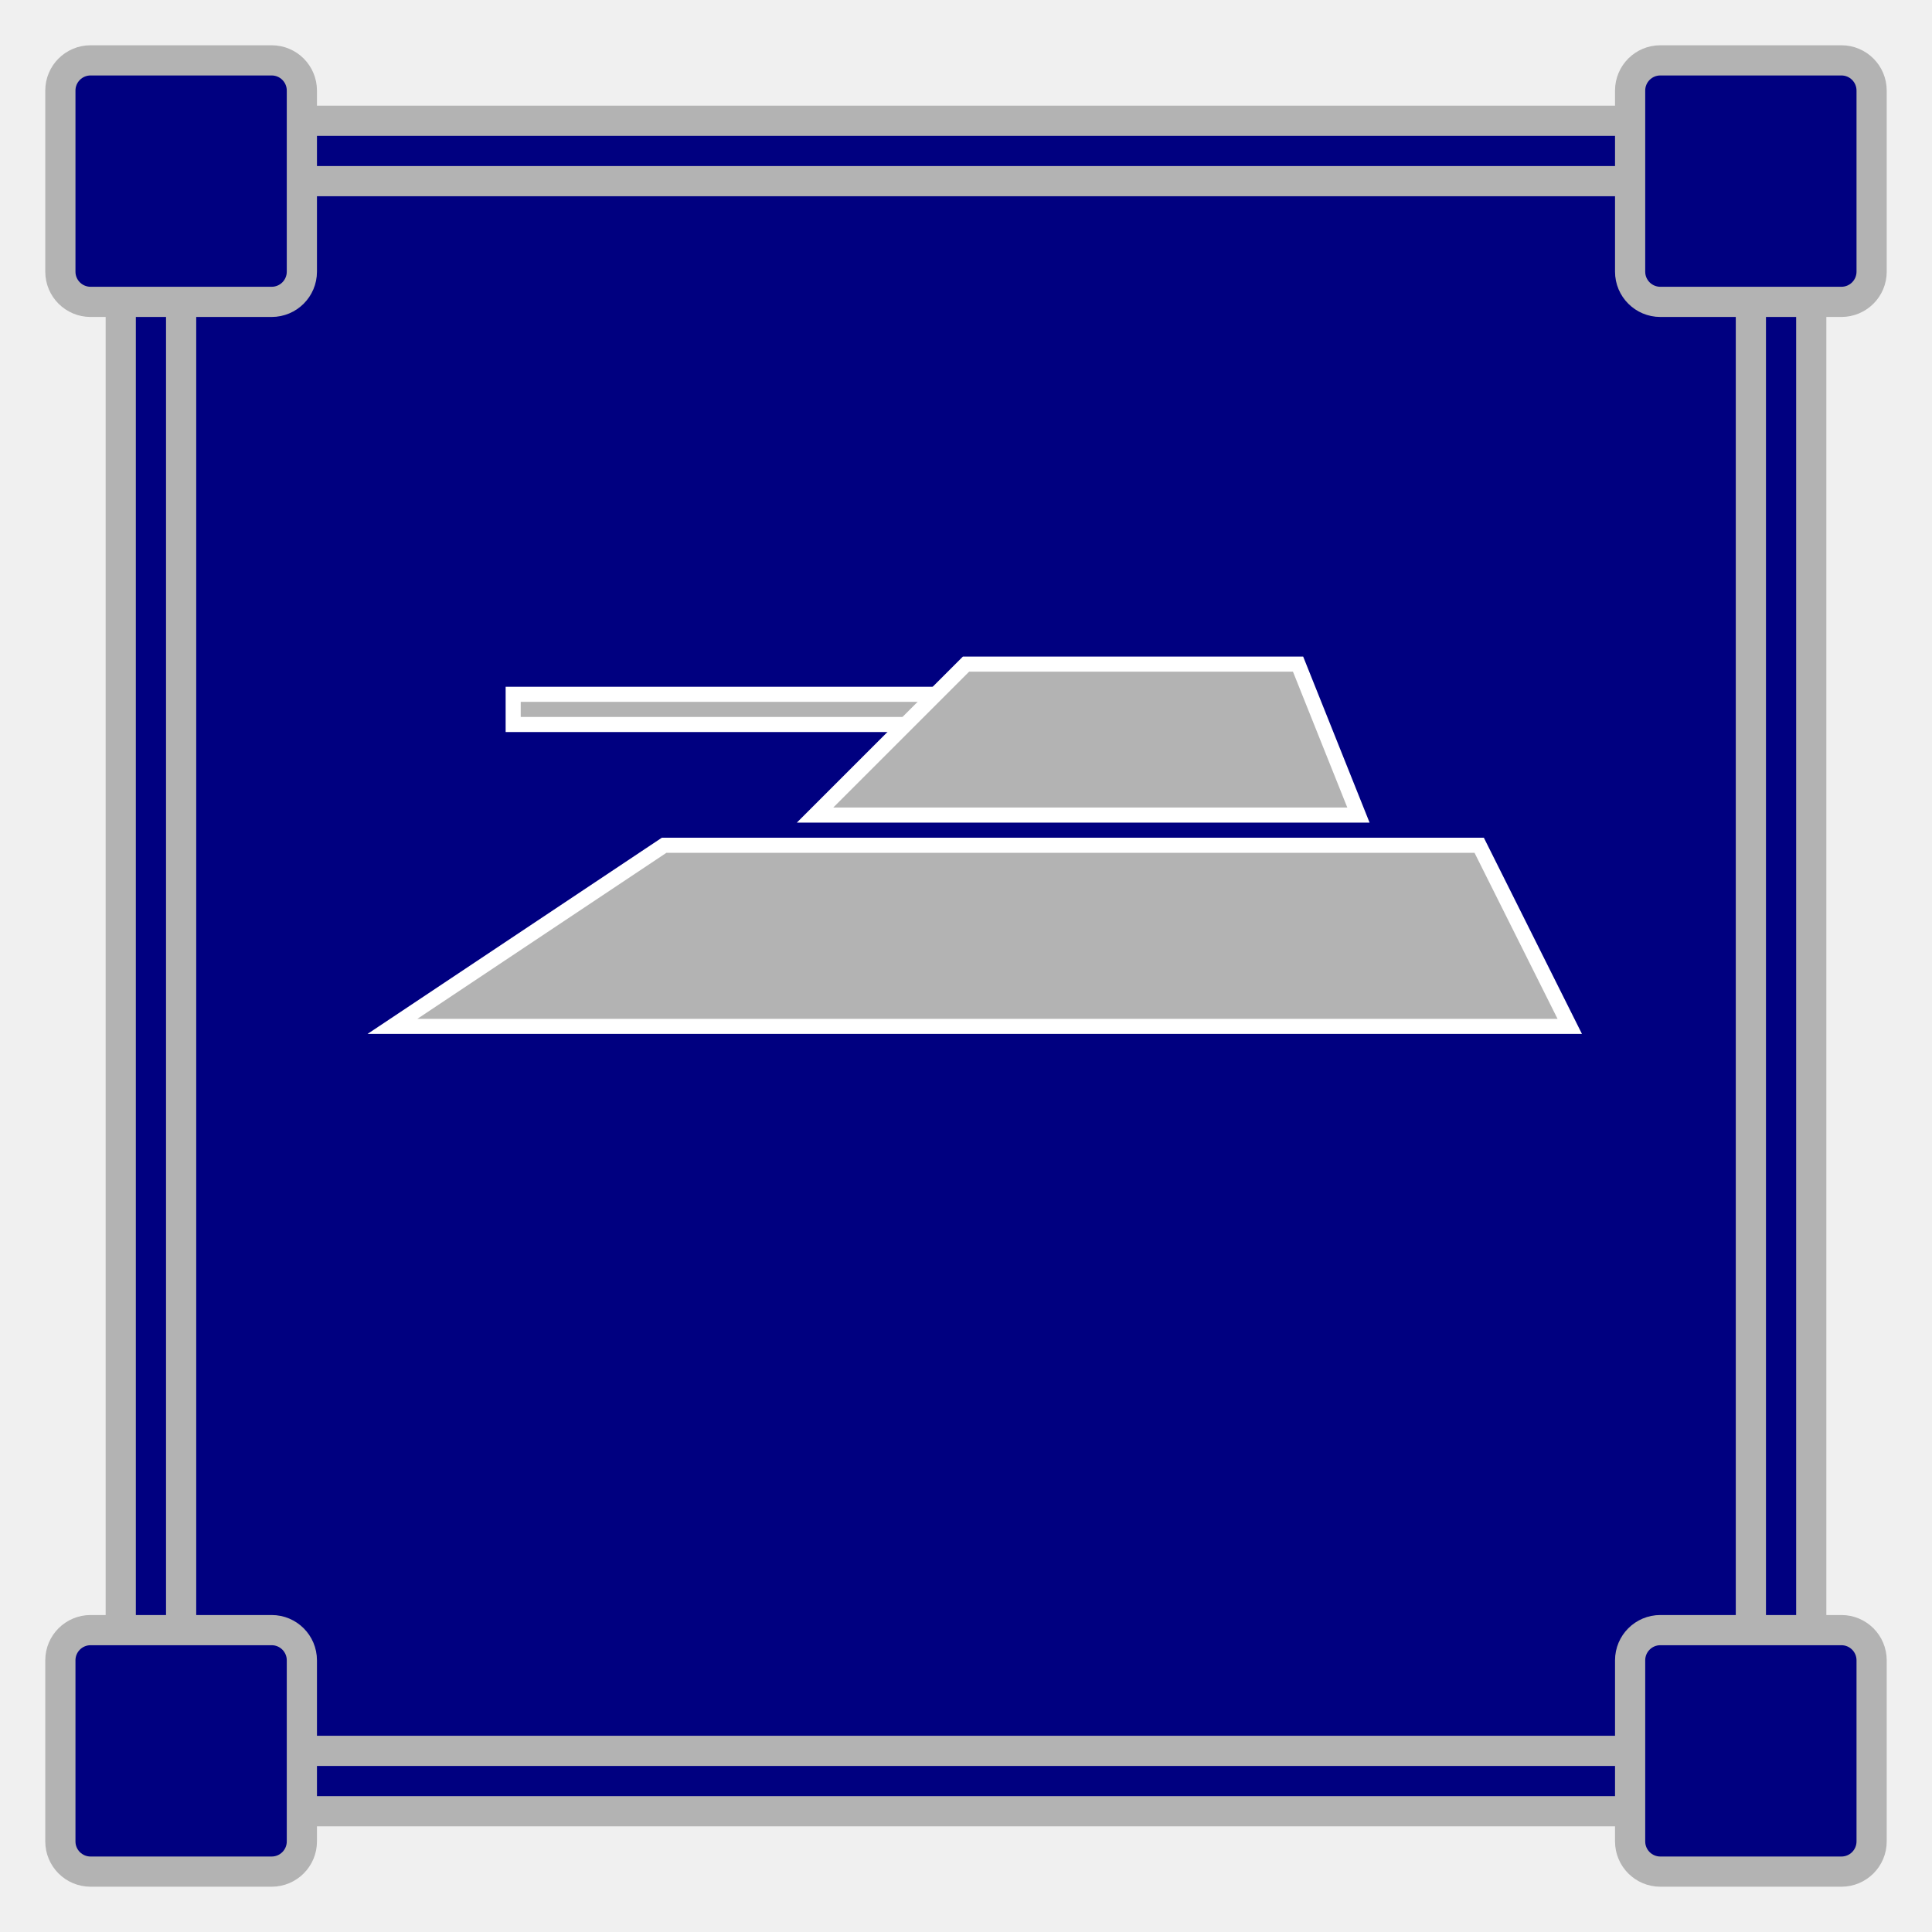
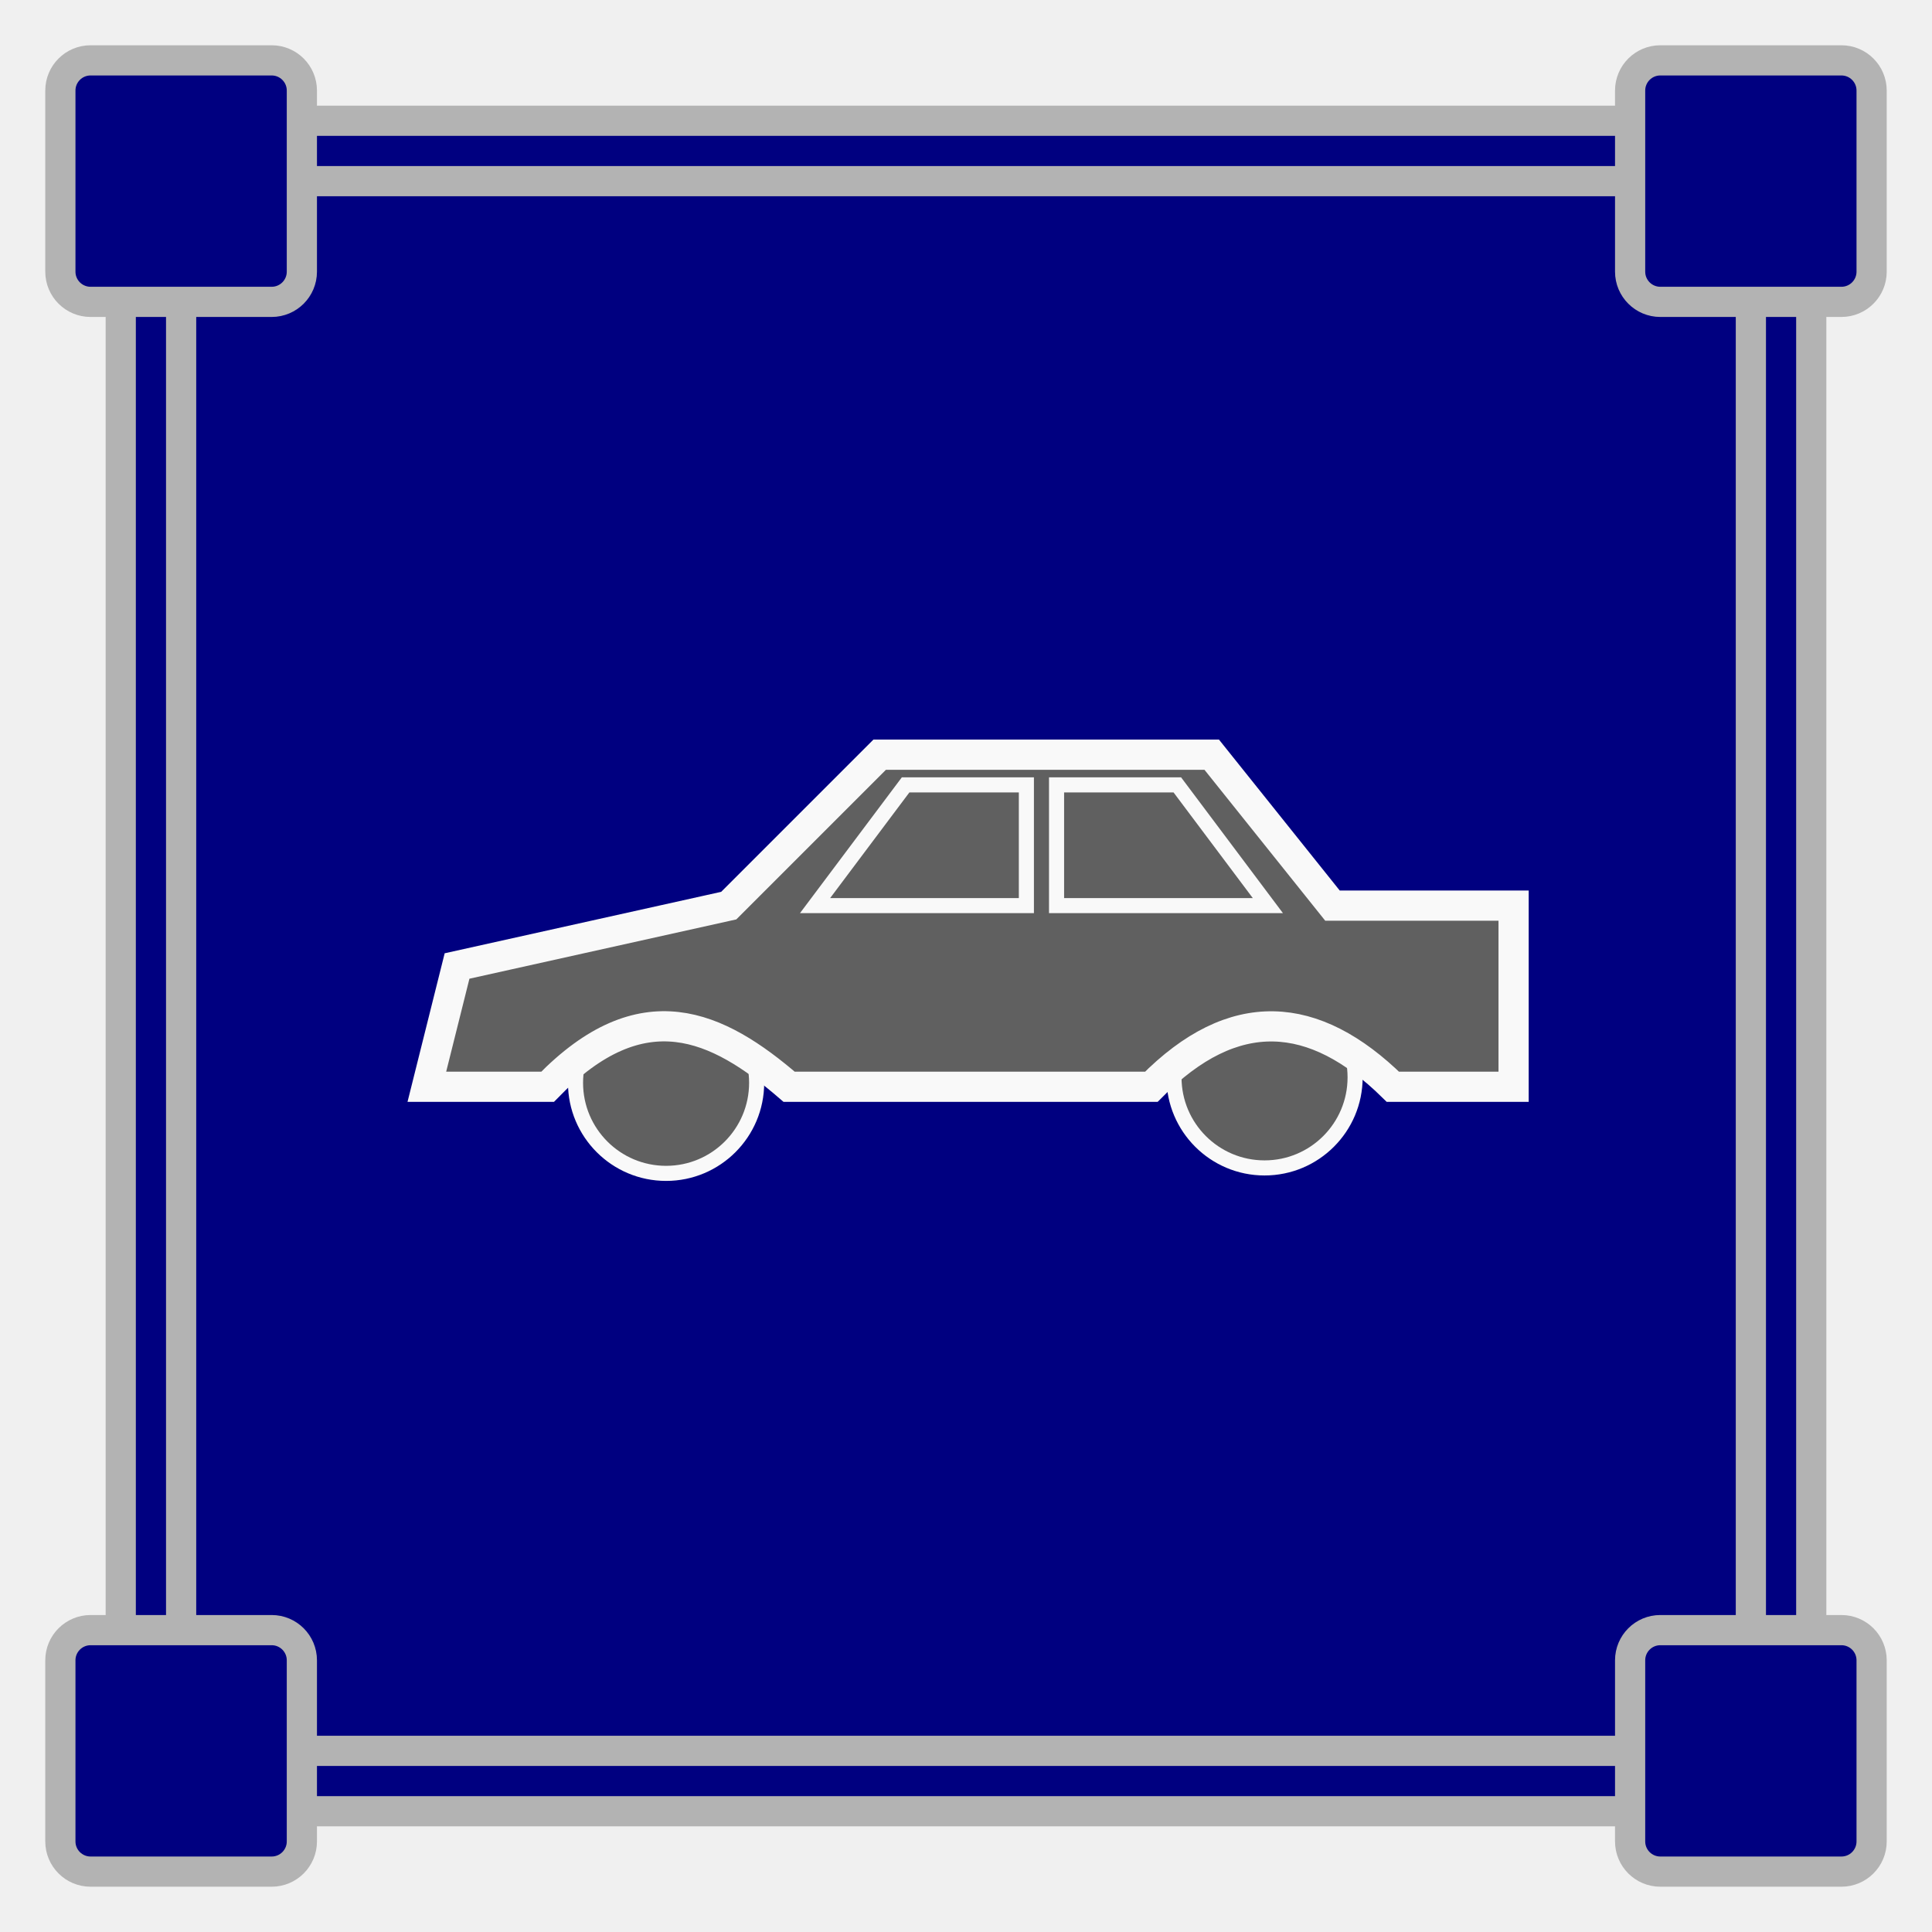
<svg xmlns="http://www.w3.org/2000/svg" width="512" height="512" viewBox="0 0 135.467 135.467" version="1.1" id="svg8">
  <defs id="defs2">
    <marker style="overflow:visible;" id="Arrow1Mend" refX="0.0" refY="0.0" orient="auto">
      <path transform="scale(0.4) rotate(180) translate(10,0)" style="fill-rule:evenodd;stroke:#ffffff;stroke-width:1pt;stroke-opacity:1;fill:#ffffff;fill-opacity:1" d="M 0.0,0.0 L 5.0,-5.0 L -12.5,0.0 L 5.0,5.0 L 0.0,0.0 z " id="path868" />
    </marker>
    <marker style="overflow:visible;" id="marker1227" refX="0.0" refY="0.0" orient="auto">
      <path transform="scale(0.8) rotate(180) translate(12.5,0)" style="fill-rule:evenodd;stroke:#ffffff;stroke-width:1pt;stroke-opacity:1;fill:#ffffff;fill-opacity:1" d="M 0.0,0.0 L 5.0,-5.0 L -12.5,0.0 L 5.0,5.0 L 0.0,0.0 z " id="path1225" />
    </marker>
    <marker style="overflow:visible;" id="Arrow1Lend" refX="0.0" refY="0.0" orient="auto">
      <path transform="scale(0.8) rotate(180) translate(12.5,0)" style="fill-rule:evenodd;stroke:#ffffff;stroke-width:1pt;stroke-opacity:1;fill:#ffffff;fill-opacity:1" d="M 0.0,0.0 L 5.0,-5.0 L -12.5,0.0 L 5.0,5.0 L 0.0,0.0 z " id="path862" />
    </marker>
  </defs>
  <g id="layer2">
    <rect style="opacity:0.997;fill:#000080;fill-opacity:1;stroke:#b3b3b3;stroke-width:2.117;stroke-miterlimit:4;stroke-dasharray:none;stroke-opacity:1;stop-color:#000000" id="rect957" width="118.533" height="118.533" x="8.467" y="8.467" rx="8.467" ry="8.467" />
    <rect style="opacity:0.997;fill:#000080;fill-opacity:1;stroke:#b3b3b3;stroke-width:2.117;stroke-miterlimit:4;stroke-dasharray:none;stroke-opacity:1;stop-color:#000000" id="rect1598" width="110.067" height="110.067" x="12.7" y="12.7" rx="2.117" ry="2.117" />
    <rect style="opacity:0.997;fill:#000080;fill-opacity:1;stroke:#b3b3b3;stroke-width:2.117;stroke-miterlimit:4;stroke-dasharray:none;stroke-opacity:1;stop-color:#000000" id="rect1295" width="16.933" height="16.933" x="4.233" y="4.233" rx="2.117" ry="2.117" />
    <rect style="opacity:0.997;fill:#000080;fill-opacity:1;stroke:#b3b3b3;stroke-width:2.117;stroke-miterlimit:4;stroke-dasharray:none;stroke-opacity:1;stop-color:#000000" id="rect1295-0" width="16.933" height="16.933" x="114.3" y="4.233" rx="2.117" ry="2.117" />
    <rect style="opacity:0.997;fill:#000080;fill-opacity:1;stroke:#b3b3b3;stroke-width:2.117;stroke-miterlimit:4;stroke-dasharray:none;stroke-opacity:1;stop-color:#000000" id="rect1295-6" width="16.933" height="16.933" x="4.233" y="114.3" rx="2.117" ry="2.117" />
    <rect style="opacity:0.997;fill:#000080;fill-opacity:1;stroke:#b3b3b3;stroke-width:2.117;stroke-miterlimit:4;stroke-dasharray:none;stroke-opacity:1;stop-color:#000000" id="rect1295-2" width="16.933" height="16.933" x="114.3" y="114.3" rx="2.117" ry="2.117" />
  </g>
  <g id="layer1">
-     <path style="opacity:0.997;fill:#b3b3b3;stroke:#ffffff;stroke-width:1.058;stroke-opacity:1;stop-color:#000000" d="m 27.517,71.967 h 82.55 l -6.35,-12.7 -57.15,0 z" id="path991" />
-     <path style="opacity:0.997;fill:#b3b3b3;stroke:#ffffff;stroke-width:1.058;stroke-opacity:1;stop-color:#000000" d="M 35.983,48.683 H 67.733 v 2.117 H 35.983 Z" id="path995" />
-     <path style="opacity:0.997;fill:#b3b3b3;stroke:#ffffff;stroke-width:1.058;stroke-opacity:1;stop-color:#000000" d="m 57.15,57.15 38.1,10e-7 -4.233,-10.583 -23.283,-2e-6 z" id="path993" />
+     <circle style="opacity:0.997;fill:#606060;stroke:#f9f9f9;stroke-width:1.058;stroke-miterlimit:4;stroke-dasharray:none;stroke-opacity:1;stop-color:#000000" id="path1652" cx="46.704" cy="75.924" r="6.35" />
+     <circle style="opacity:0.997;fill:#606060;stroke:#f9f9f9;stroke-width:1.058;stroke-miterlimit:4;stroke-dasharray:none;stroke-opacity:1;stop-color:#000000" id="path1652-6" cx="88.667" cy="75.542" r="6.35" />
+     <path style="opacity:0.997;fill:#606060;stroke:#f9f9f9;stroke-width:2.117;stroke-miterlimit:4;stroke-dasharray:none;stroke-opacity:1;stop-color:#000000" d="m 106.13,76.2 h -8.467 c -5.525,-5.43 -11.16,-5.855 -16.933,0 h -25.4 c -5.012,-4.32 -10.287,-6.845 -16.933,0 h -8.467 l 2.117,-8.467 19.05,-4.233 10.583,-10.583 23.283,-2e-6 8.467,10.583 h 12.7 z" id="path970" />
+     <path style="opacity:0.997;fill:#606060;stroke:#f9f9f9;stroke-width:1.058;stroke-miterlimit:4;stroke-dasharray:none;stroke-opacity:1;stop-color:#000000" d="M 57.15,63.5 H 71.967 V 55.033 H 63.5 Z" id="path1799" />
+     <path style="opacity:0.997;fill:#606060;stroke:#f9f9f9;stroke-width:1.058;stroke-miterlimit:4;stroke-dasharray:none;stroke-opacity:1;stop-color:#000000" d="m 74.083,55.033 h 8.467 l 6.35,8.467 H 74.083 Z" id="path1801" />
  </g>
</svg>
